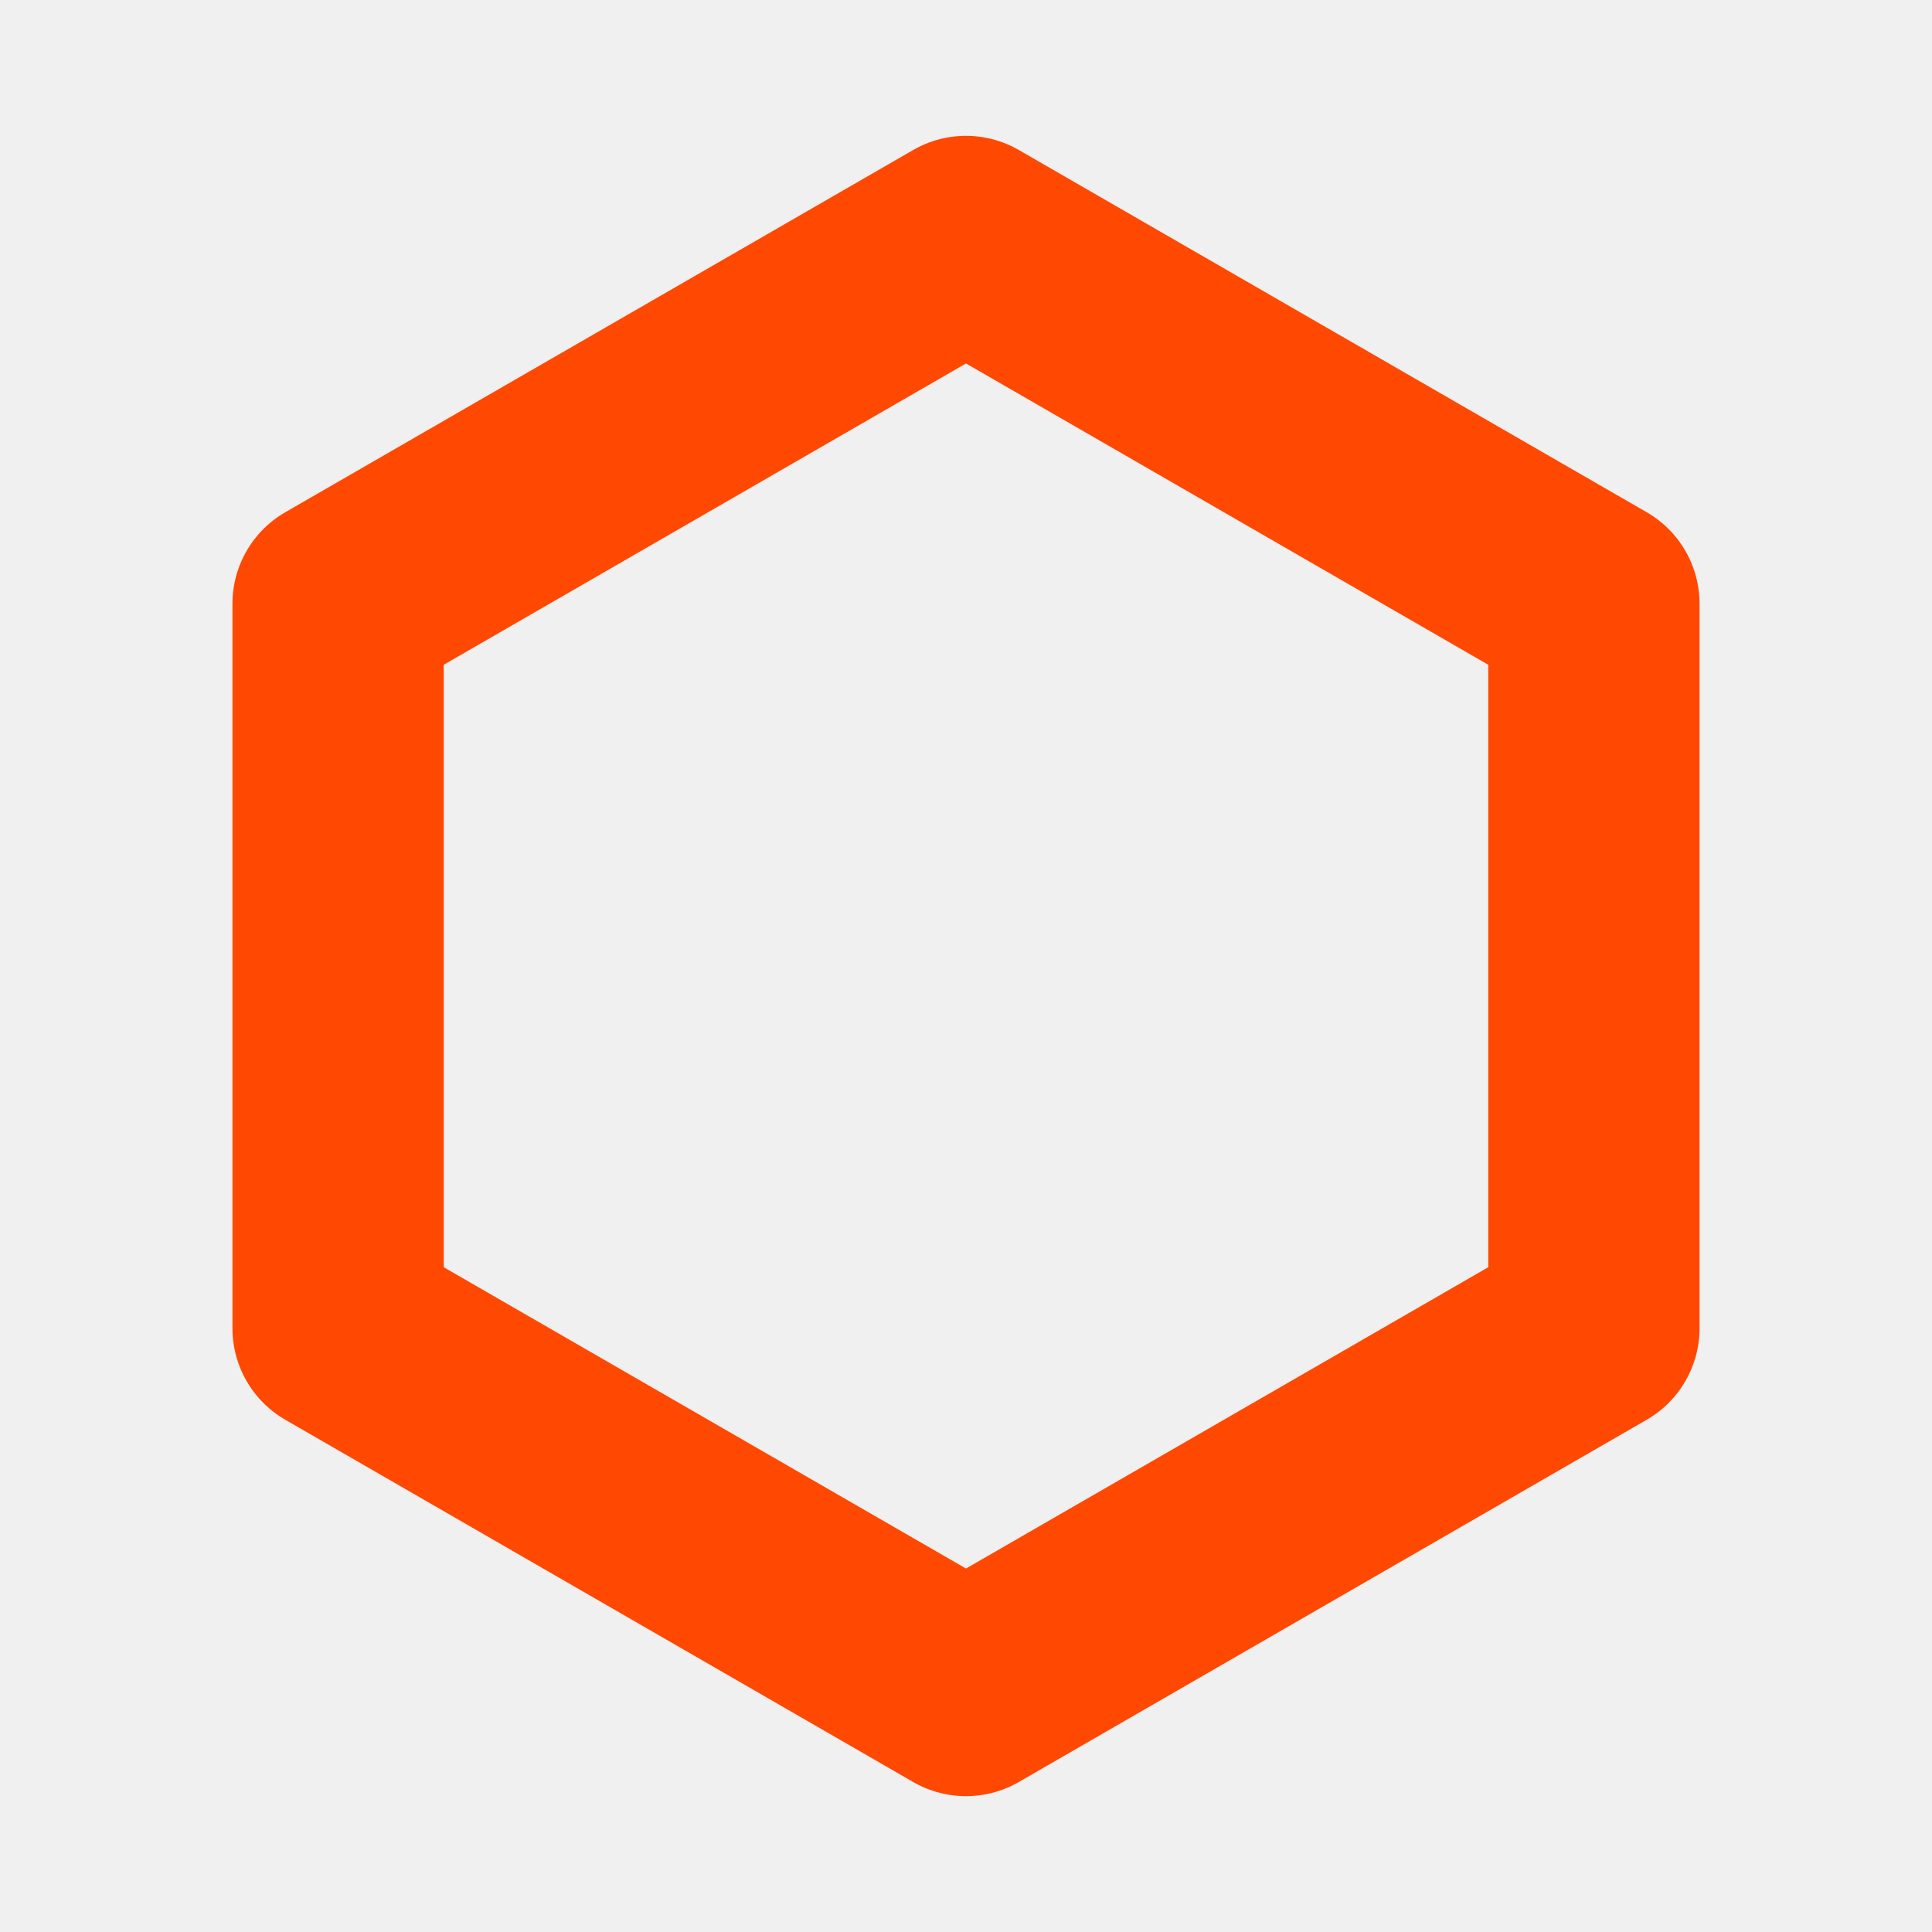
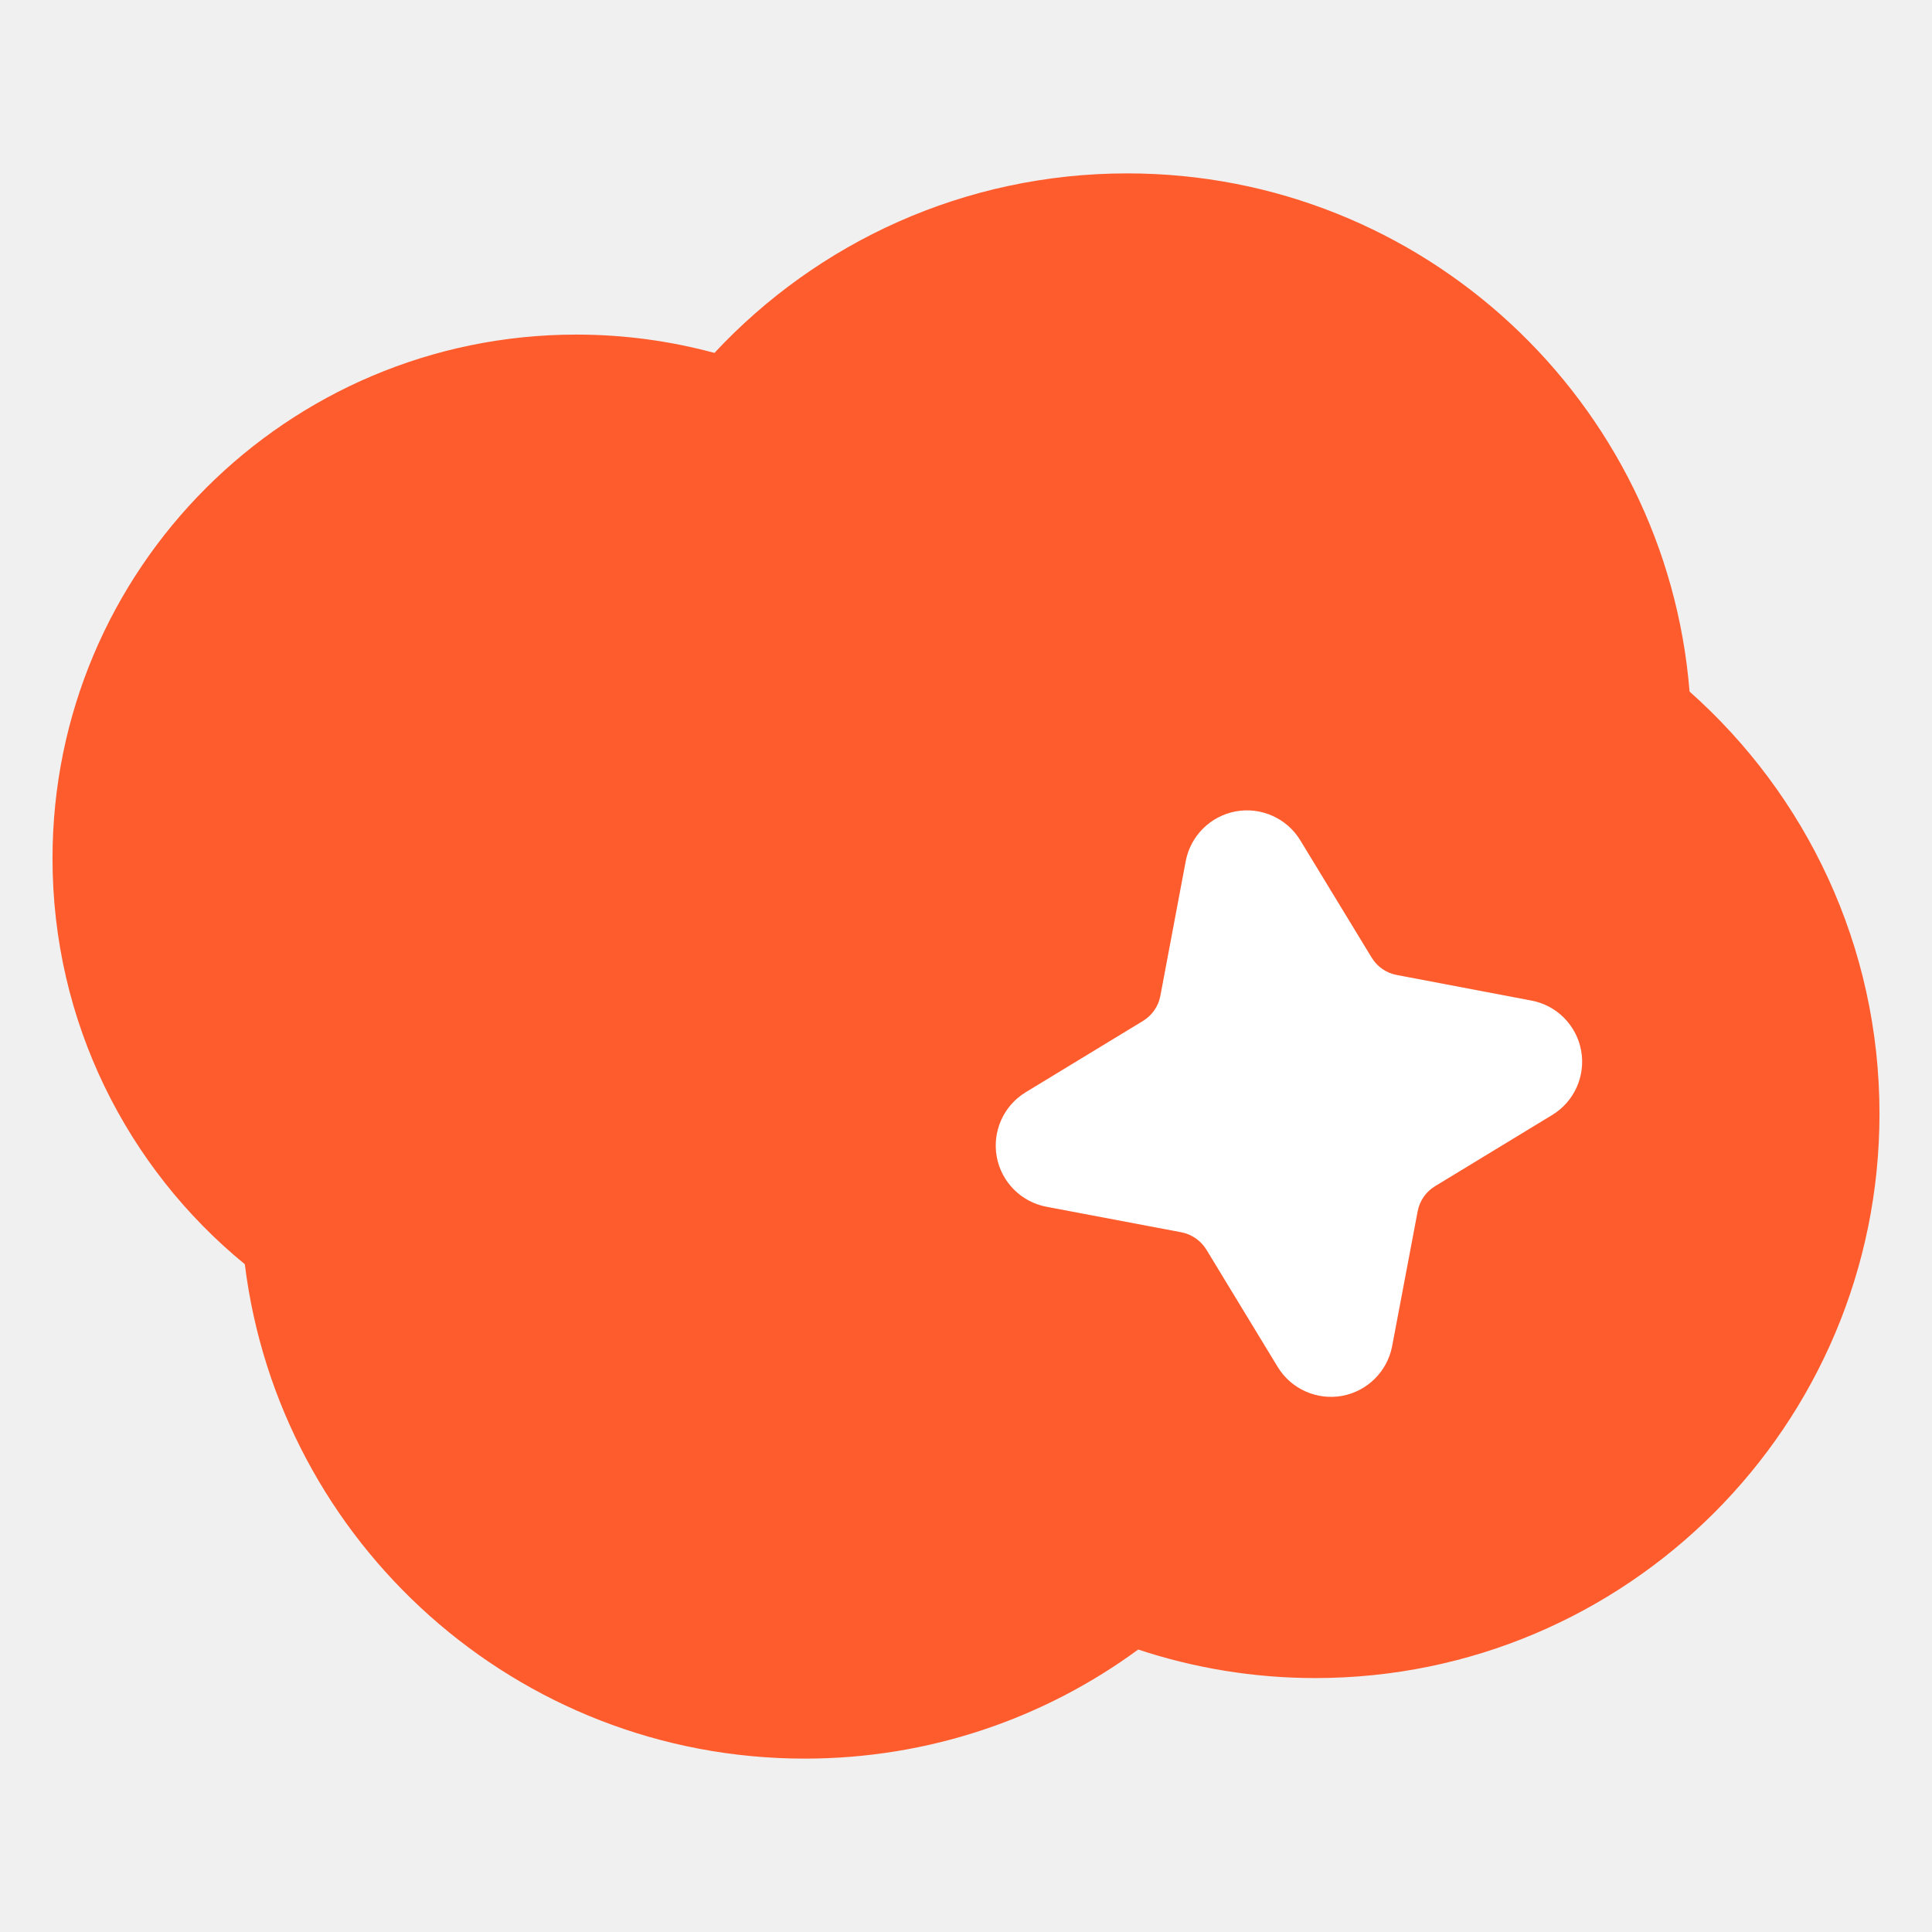
- <svg xmlns="http://www.w3.org/2000/svg" viewBox="0 0 64 64" role="img" aria-label="Cloudflare OS">
-   <path d="M32 8 52.8 20v24L32 56 11.2 44V20L32 8Z" fill="none" stroke="#ff4801" stroke-width="7" stroke-linejoin="round" />
+ <svg xmlns="http://www.w3.org/2000/svg" viewBox="-0.53 -1.75 19.5 19.5" role="img" aria-label="Cloudflare OS">
+   <path d="M11.944 6.439C11.688 6.486 11.487 6.685 11.438 6.94L11.181 8.304C11.161 8.408 11.097 8.499 11.007 8.554L9.821 9.275C9.599 9.411 9.484 9.669 9.53 9.925C9.577 10.181 9.776 10.381 10.031 10.43L11.395 10.688C11.498 10.708 11.589 10.771 11.645 10.861L12.366 12.047C12.501 12.269 12.76 12.385 13.016 12.339C13.271 12.292 13.472 12.093 13.521 11.838L13.779 10.475C13.799 10.37 13.862 10.279 13.952 10.224L15.138 9.503C15.36 9.368 15.475 9.109 15.429 8.854C15.382 8.598 15.183 8.397 14.928 8.349L13.565 8.09C13.46 8.07 13.37 8.006 13.315 7.916L12.594 6.731C12.459 6.509 12.2 6.393 11.944 6.439Z" fill="#fff" />
+   <path d="M10.848 0C13.836 0 16.287 2.303 16.523 5.23C17.699 6.274 18.44 7.796 18.44 9.491C18.44 12.636 15.891 15.186 12.746 15.187C12.121 15.187 11.52 15.085 10.958 14.899C10.015 15.591 8.852 16 7.593 16C4.686 16 2.289 13.822 1.941 11.01C0.756 10.04 0 8.566 0 6.915C9.98648e-05 3.995 2.368 1.627 5.288 1.627C5.77 1.627 6.237 1.692 6.681 1.812C7.72 0.697 9.203 0 10.848 0ZM11.944 6.439C11.688 6.486 11.487 6.685 11.438 6.94L11.181 8.304C11.161 8.408 11.097 8.499 11.007 8.554L9.821 9.275C9.599 9.411 9.484 9.669 9.53 9.925C9.577 10.181 9.776 10.381 10.031 10.43L11.395 10.688C11.498 10.708 11.589 10.771 11.645 10.861L12.366 12.047C12.501 12.269 12.76 12.385 13.016 12.339C13.271 12.292 13.472 12.093 13.521 11.838L13.779 10.475C13.799 10.37 13.862 10.279 13.952 10.224L15.138 9.503C15.36 9.368 15.475 9.109 15.429 8.854C15.382 8.598 15.183 8.397 14.928 8.349L13.565 8.09C13.46 8.07 13.37 8.006 13.315 7.916L12.594 6.731C12.459 6.509 12.2 6.393 11.944 6.439Z" fill="#ff5c2e" />
</svg>
